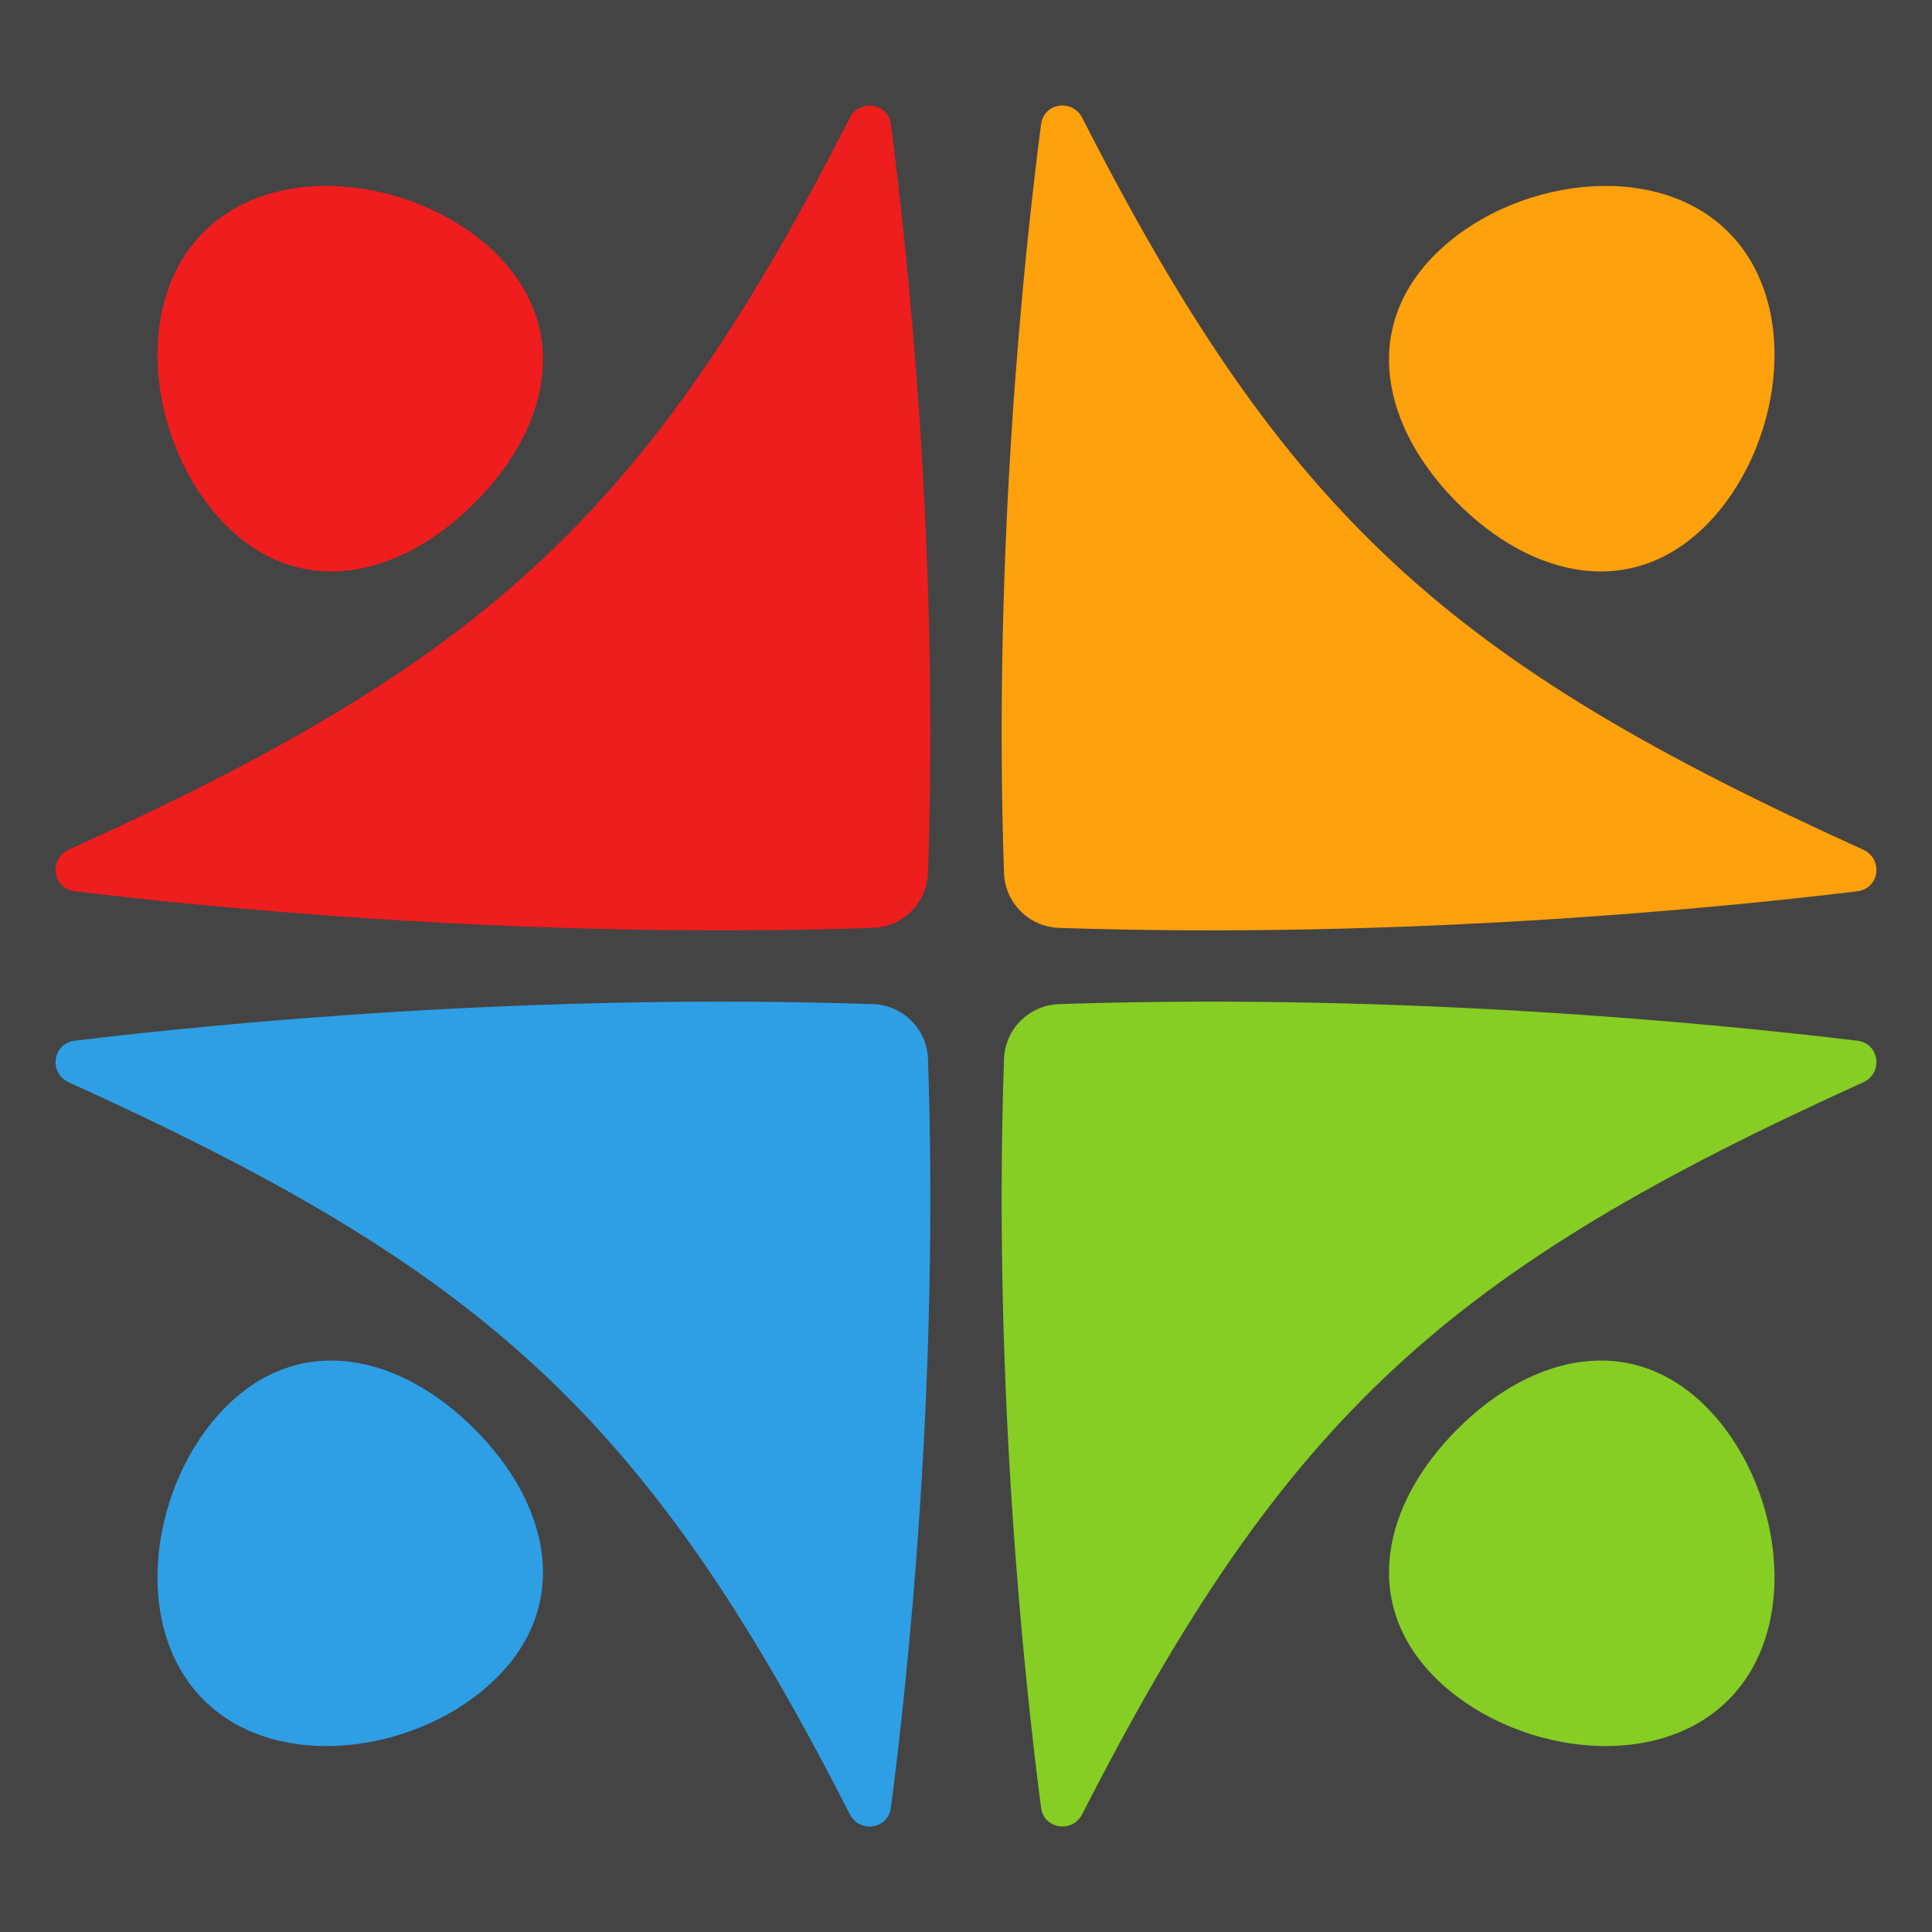
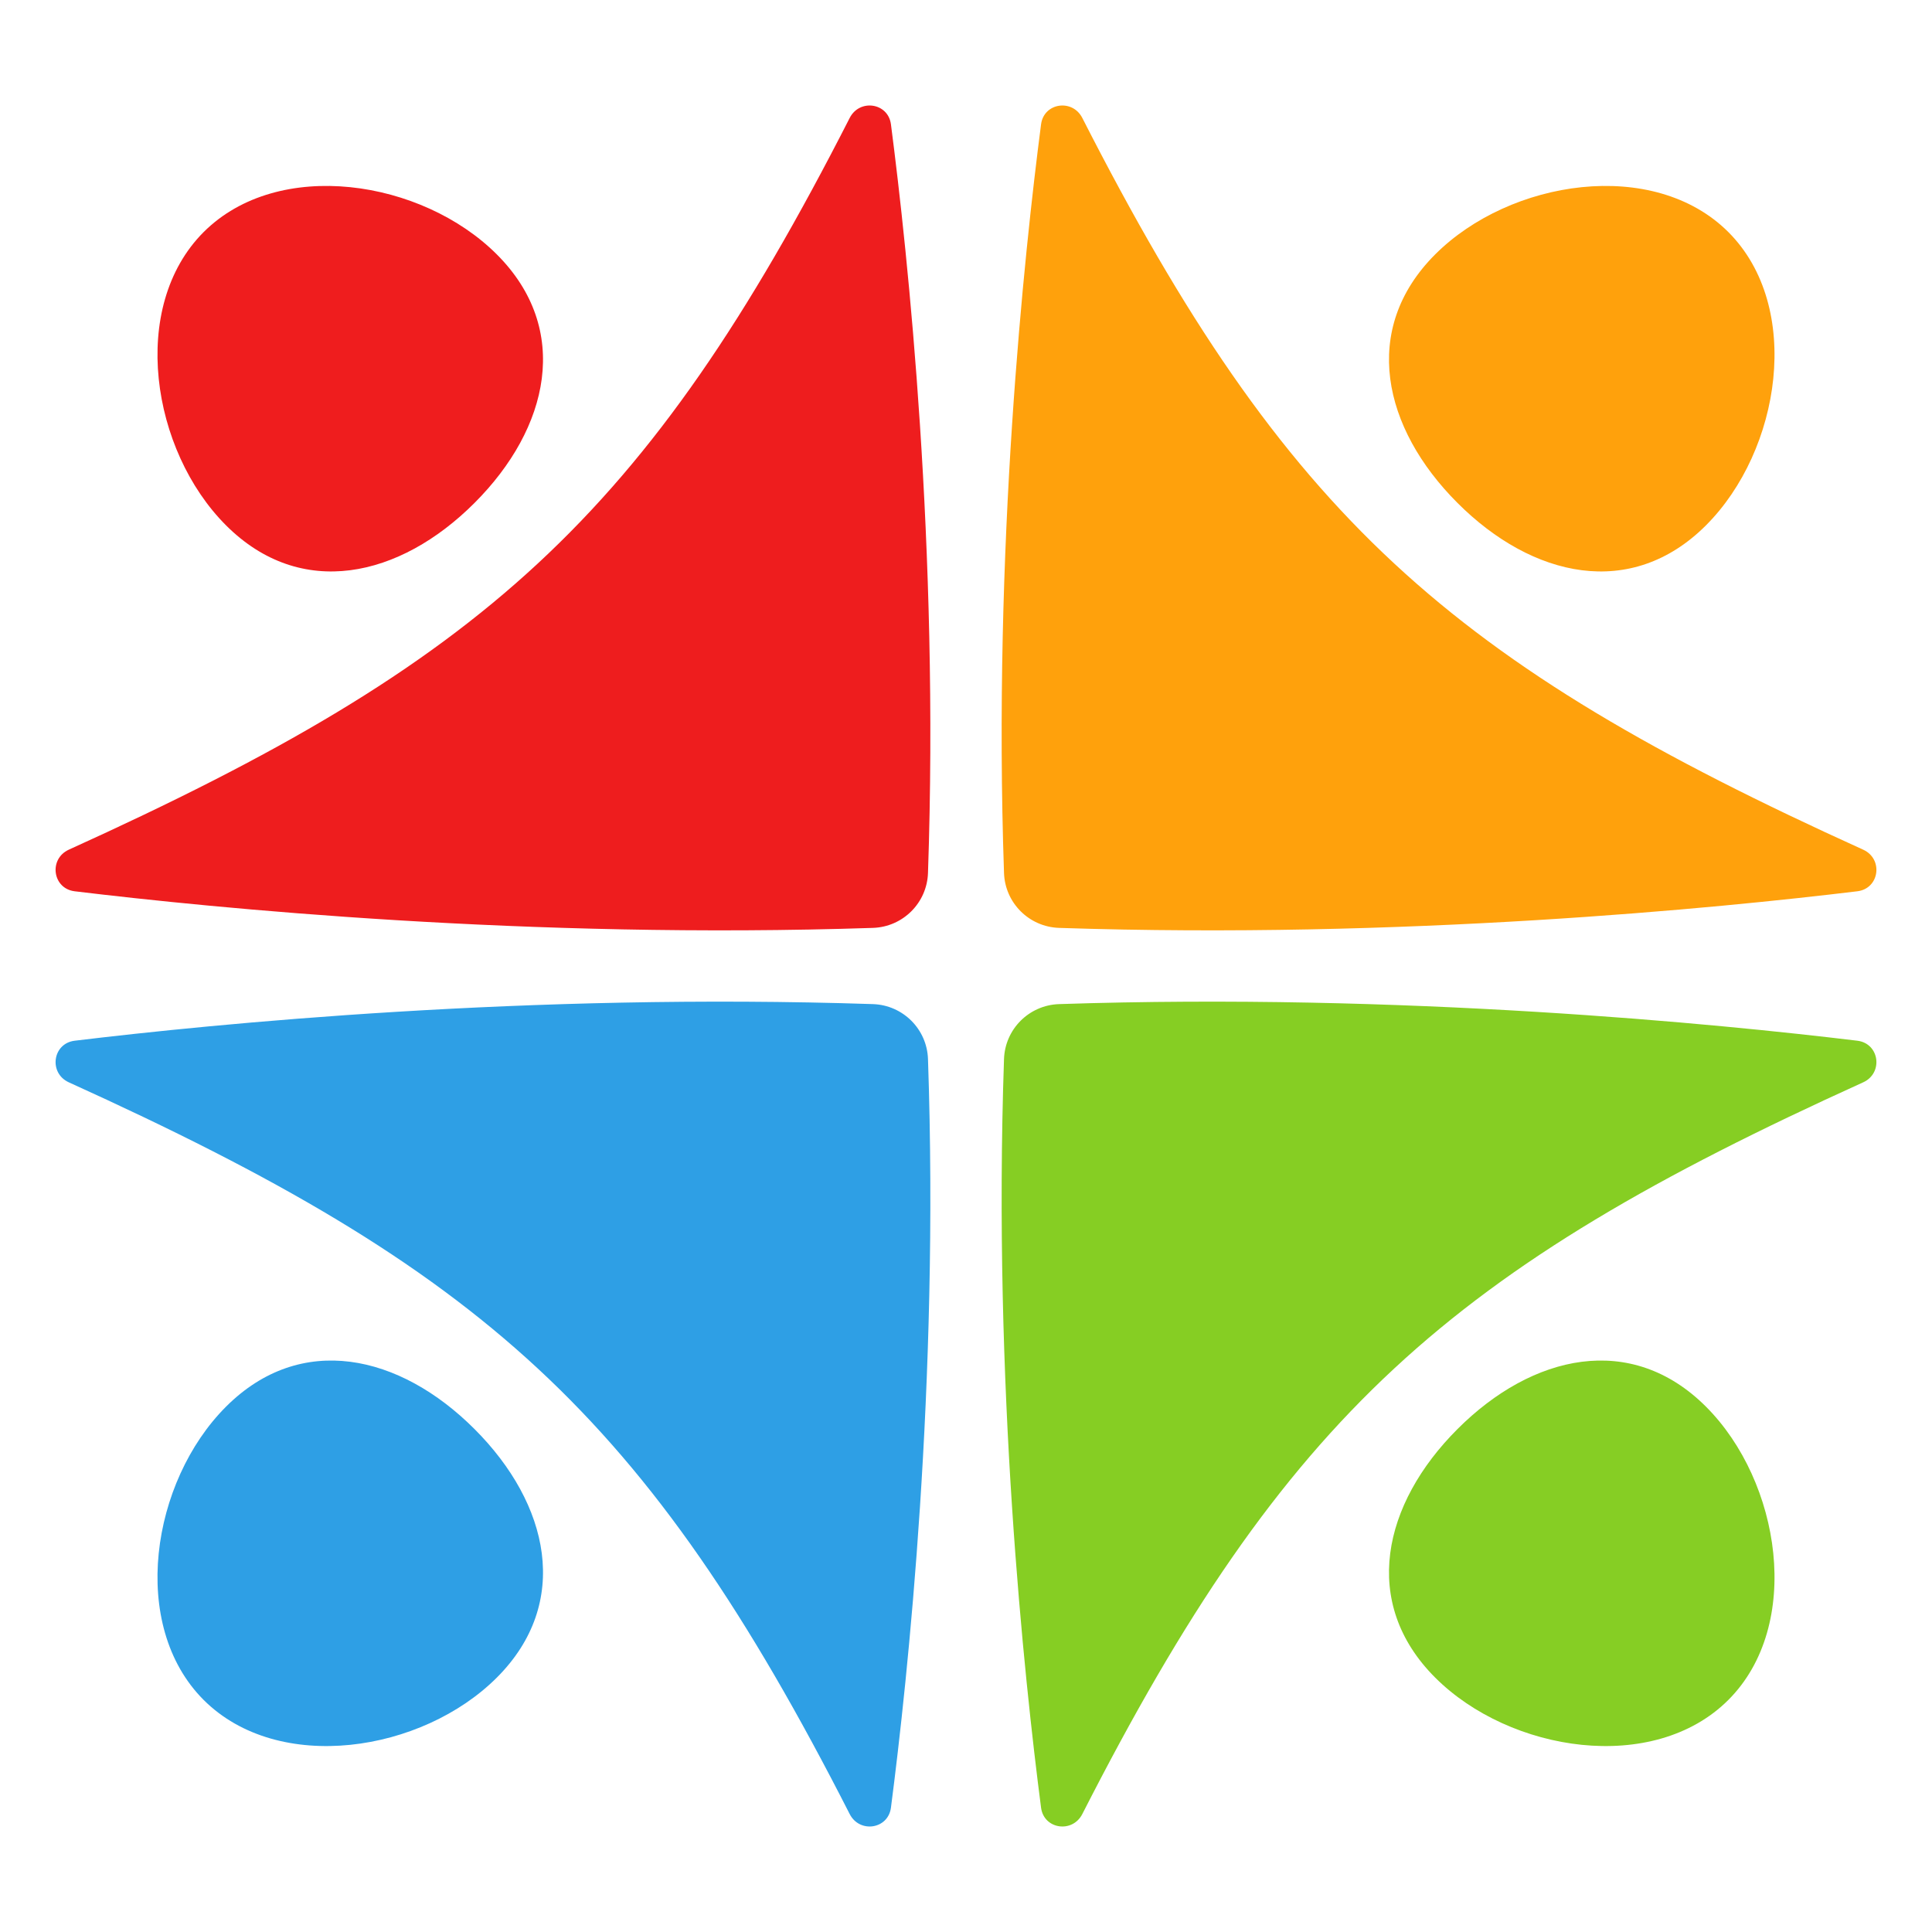
<svg xmlns="http://www.w3.org/2000/svg" width="40" height="40" viewBox="0 0 40 40" fill="none">
-   <rect width="40" height="40" fill="#444444" />
  <path d="M19.213 18.074C19.445 11.343 18.794 5.251 18.446 2.574C18.388 2.127 17.797 2.04 17.592 2.442C13.372 10.718 9.985 13.711 1.426 17.591C1.004 17.782 1.086 18.397 1.546 18.453C4.44 18.803 10.94 19.448 18.074 19.211C18.694 19.19 19.192 18.694 19.213 18.074Z" fill="#EE1D1E" />
  <path d="M10.287 5.268C11.835 6.816 11.373 8.865 9.824 10.413C8.276 11.962 6.227 12.424 4.679 10.876C3.13 9.327 2.668 6.354 4.216 4.805C5.765 3.257 8.738 3.719 10.287 5.268Z" fill="#EF1D1E" />
  <path d="M20.787 18.074C20.555 11.343 21.206 5.251 21.554 2.574C21.612 2.127 22.203 2.04 22.408 2.442C26.628 10.718 30.015 13.711 38.574 17.591C38.996 17.782 38.914 18.397 38.454 18.453C35.56 18.803 29.06 19.448 21.926 19.211C21.306 19.19 20.808 18.694 20.787 18.074Z" fill="#FFA10C" />
  <path d="M29.713 5.268C28.165 6.816 28.627 8.865 30.176 10.413C31.724 11.962 33.773 12.424 35.321 10.876C36.87 9.327 37.332 6.354 35.784 4.805C34.235 3.257 31.262 3.719 29.713 5.268Z" fill="#FFA10C" />
  <path d="M19.213 21.926C19.445 28.657 18.794 34.749 18.446 37.426C18.388 37.873 17.797 37.96 17.592 37.558C13.372 29.282 9.985 26.289 1.426 22.409C1.004 22.218 1.086 21.603 1.546 21.547C4.44 21.197 10.94 20.552 18.074 20.789C18.694 20.81 19.192 21.306 19.213 21.926Z" fill="#2E9FE5" />
  <path d="M10.287 34.732C11.835 33.184 11.373 31.135 9.824 29.587C8.276 28.038 6.227 27.576 4.679 29.124C3.13 30.673 2.668 33.646 4.216 35.195C5.765 36.743 8.738 36.281 10.287 34.732Z" fill="#2E9FE5" />
  <path d="M20.787 21.926C20.555 28.657 21.206 34.749 21.554 37.426C21.612 37.873 22.203 37.96 22.408 37.558C26.628 29.282 30.015 26.289 38.574 22.409C38.996 22.218 38.914 21.603 38.454 21.547C35.56 21.197 29.06 20.552 21.926 20.789C21.306 20.81 20.808 21.306 20.787 21.926Z" fill="#86CE23" />
  <path d="M29.713 34.732C28.165 33.184 28.627 31.135 30.176 29.587C31.724 28.038 33.773 27.576 35.321 29.124C36.87 30.673 37.332 33.646 35.784 35.195C34.235 36.743 31.262 36.281 29.713 34.732Z" fill="#86CE24" />
</svg>
